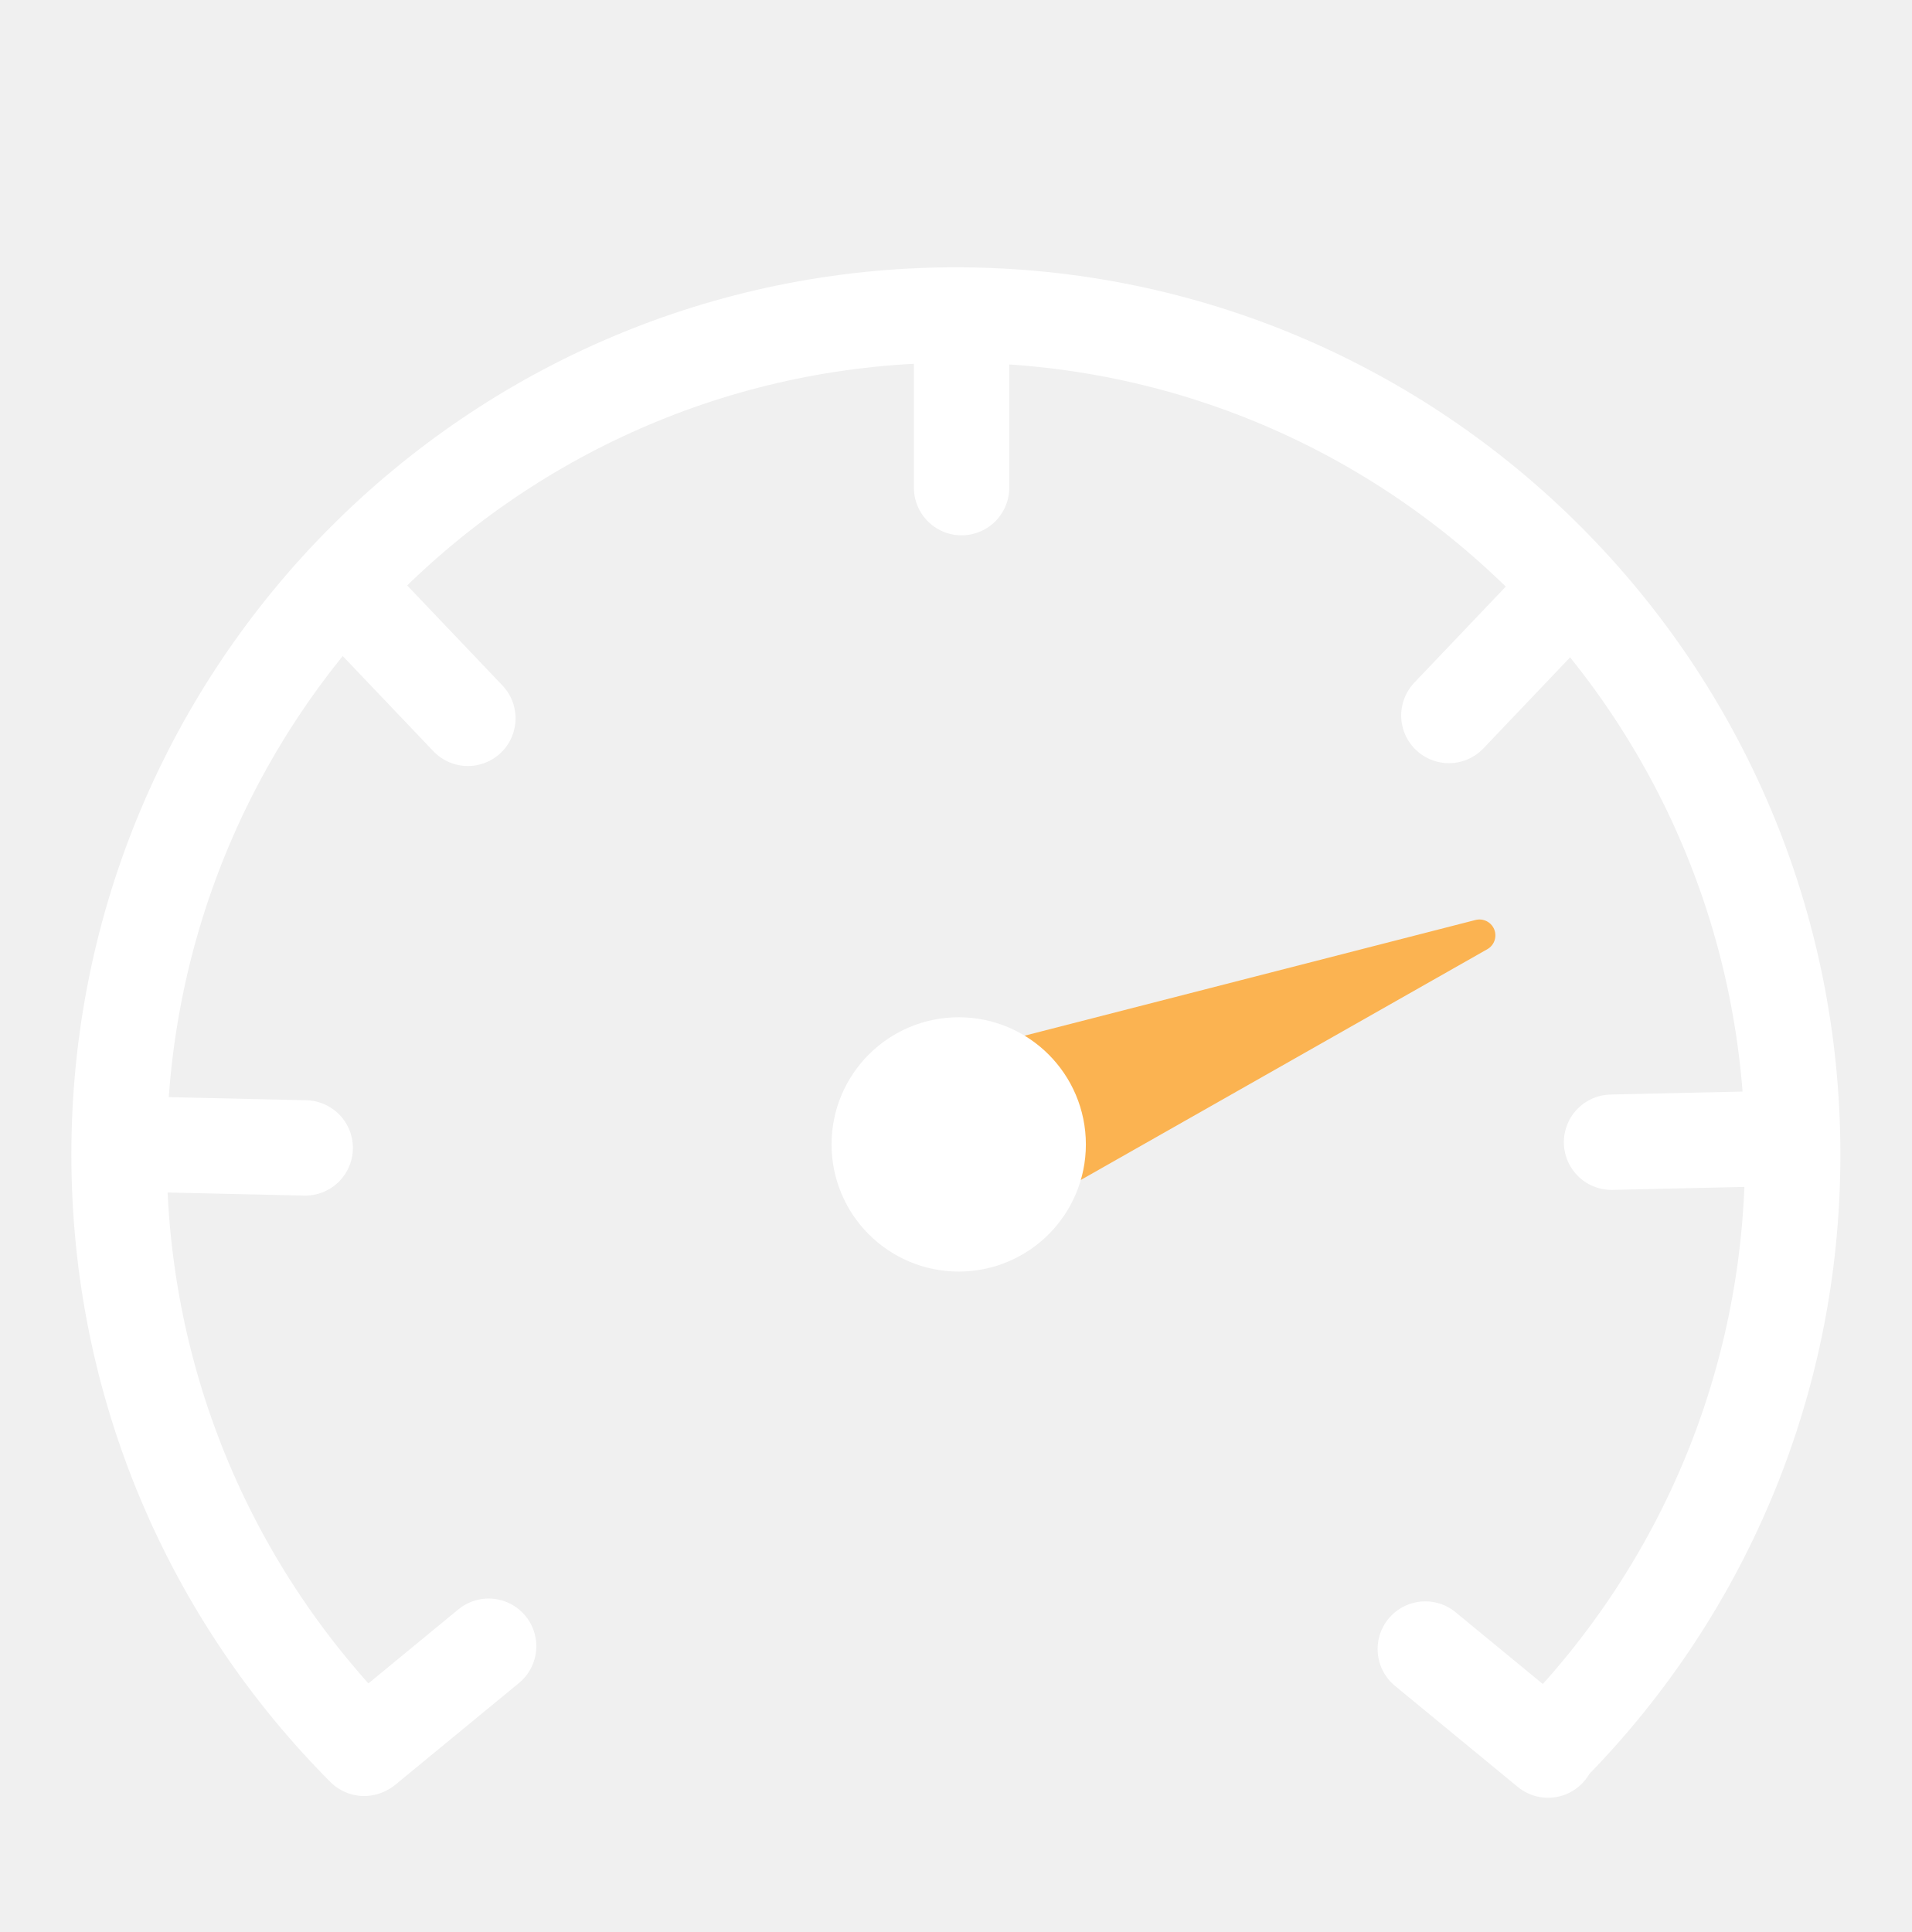
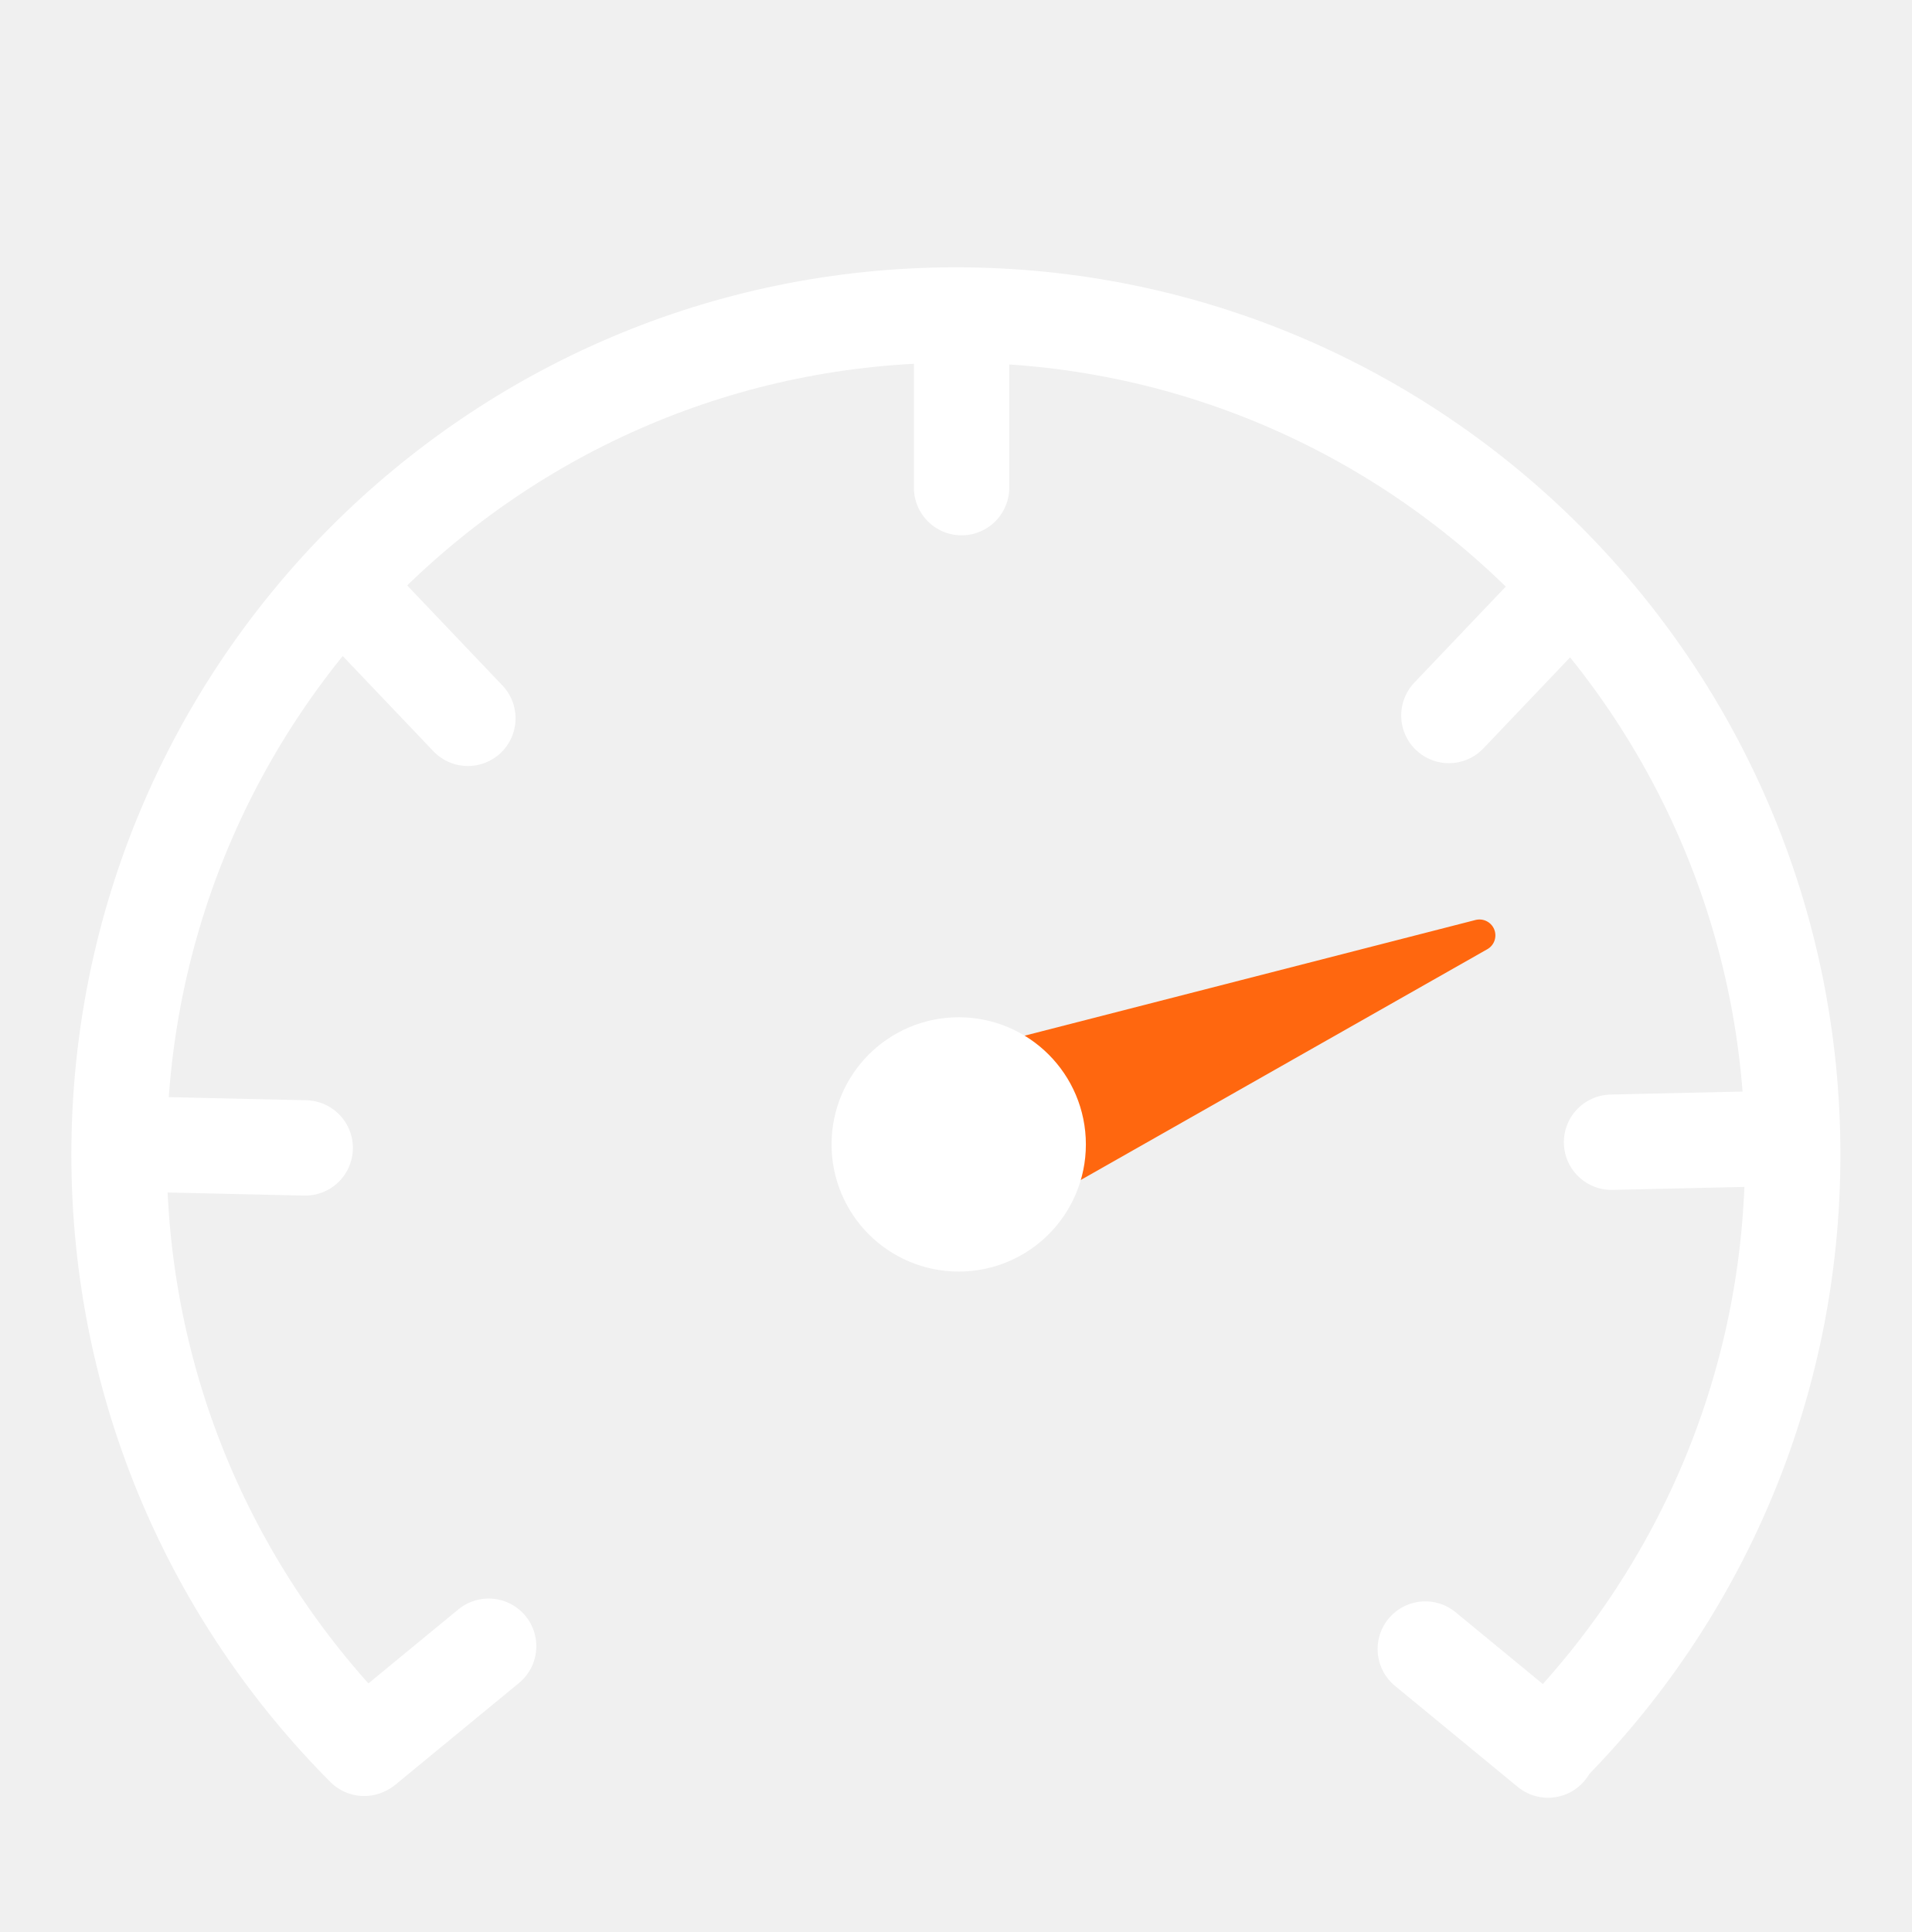
<svg xmlns="http://www.w3.org/2000/svg" width="60.138" height="60.777" viewBox="0 0 60.138 60.777" id="svg4160" version="1.1">
  <defs id="defs4162" />
  <g id="layer1" />
  <g id="layer2" style="display:inline" transform="translate(-3.532845,2.263642)">
    <g transform="translate(-6.398318,-13.42356)" id="g53">
      <path id="rect4760-8" d="m 22.796,16.619 3.212,-1.25 3.212,1.25 v 47.688 l -3.212,0.893 -3.212,-0.893 z" style="fill:none;fill-opacity:1;stroke:#ffffff;stroke-width:0;stroke-linecap:round;stroke-linejoin:round;stroke-miterlimit:4;stroke-dasharray:none;stroke-opacity:1" />
      <path id="path4508" d="m 21.386,66.159 c -4.764,-4.78 -7.71,-11.383 -7.71,-18.677 0,-14.588 11.786,-26.413 26.324,-26.413 14.538,1e-6 26.324,11.826 26.324,26.413 0,7.294 -2.946,13.897 -7.71,18.677" style="fill:none;fill-opacity:1;fill-rule:nonzero;stroke:#ffffff;stroke-width:3;stroke-linecap:round;stroke-linejoin:round;stroke-miterlimit:4;stroke-dasharray:none;stroke-opacity:1" />
      <path id="path4190" d="m 40.179,21.5 v 5" style="fill:none;fill-rule:evenodd;stroke:#ffffff;stroke-width:3;stroke-linecap:round;stroke-linejoin:round;stroke-miterlimit:4;stroke-dasharray:none;stroke-opacity:1" />
      <path id="path4190-4" d="M 58.956,30.047 55.508,33.668" style="fill:none;fill-rule:evenodd;stroke:#ffffff;stroke-width:3;stroke-linecap:round;stroke-linejoin:round;stroke-miterlimit:4;stroke-dasharray:none;stroke-opacity:1" />
      <path id="path4190-1" d="m 65.624,46.979 -4.999,0.113" style="fill:none;fill-rule:evenodd;stroke:#ffffff;stroke-width:3;stroke-linecap:round;stroke-linejoin:round;stroke-miterlimit:4;stroke-dasharray:none;stroke-opacity:1" />
      <path id="path4190-16" d="M 58.627,66.214 54.766,63.036" style="fill:none;fill-rule:evenodd;stroke:#ffffff;stroke-width:3;stroke-linecap:round;stroke-linejoin:round;stroke-miterlimit:4;stroke-dasharray:none;stroke-opacity:1" />
      <path id="path4190-4-0" d="M 21.201,30.136 24.649,33.757" style="fill:none;fill-rule:evenodd;stroke:#ffffff;stroke-width:3;stroke-linecap:round;stroke-linejoin:round;stroke-miterlimit:4;stroke-dasharray:none;stroke-opacity:1" />
      <path id="path4190-1-4" d="m 14.533,47.158 4.999,0.113" style="fill:none;fill-rule:evenodd;stroke:#ffffff;stroke-width:3;stroke-linecap:round;stroke-linejoin:round;stroke-miterlimit:4;stroke-dasharray:none;stroke-opacity:1" />
      <path id="path4190-16-1" d="M 21.441,66.124 25.302,62.947" style="fill:none;fill-rule:evenodd;stroke:#ffffff;stroke-width:3;stroke-linecap:round;stroke-linejoin:round;stroke-miterlimit:4;stroke-dasharray:none;stroke-opacity:1" />
-       <path id="path4242" d="m 43.311,48.055 -1.498,-3.709 14.658,-3.761 z" style="fill:#fbb351;fill-opacity:1;fill-rule:evenodd;stroke:#fbb351;stroke-width:1px;stroke-linecap:round;stroke-linejoin:round;stroke-opacity:1" />
+       <path id="path4242" d="m 43.311,48.055 -1.498,-3.709 14.658,-3.761 z" style="fill:#ff670f;fill-opacity:1;fill-rule:evenodd;stroke:#ff670f;stroke-width:1px;stroke-linecap:round;stroke-linejoin:round;stroke-opacity:1" />
      <circle r="2.5" cy="47.161" cx="40.089" id="path4240" style="fill:#ffffff;fill-opacity:1;fill-rule:nonzero;stroke:#ffffff;stroke-width:3;stroke-linecap:round;stroke-linejoin:round;stroke-miterlimit:4;stroke-dasharray:none;stroke-opacity:1" />
    </g>
  </g>
</svg>
